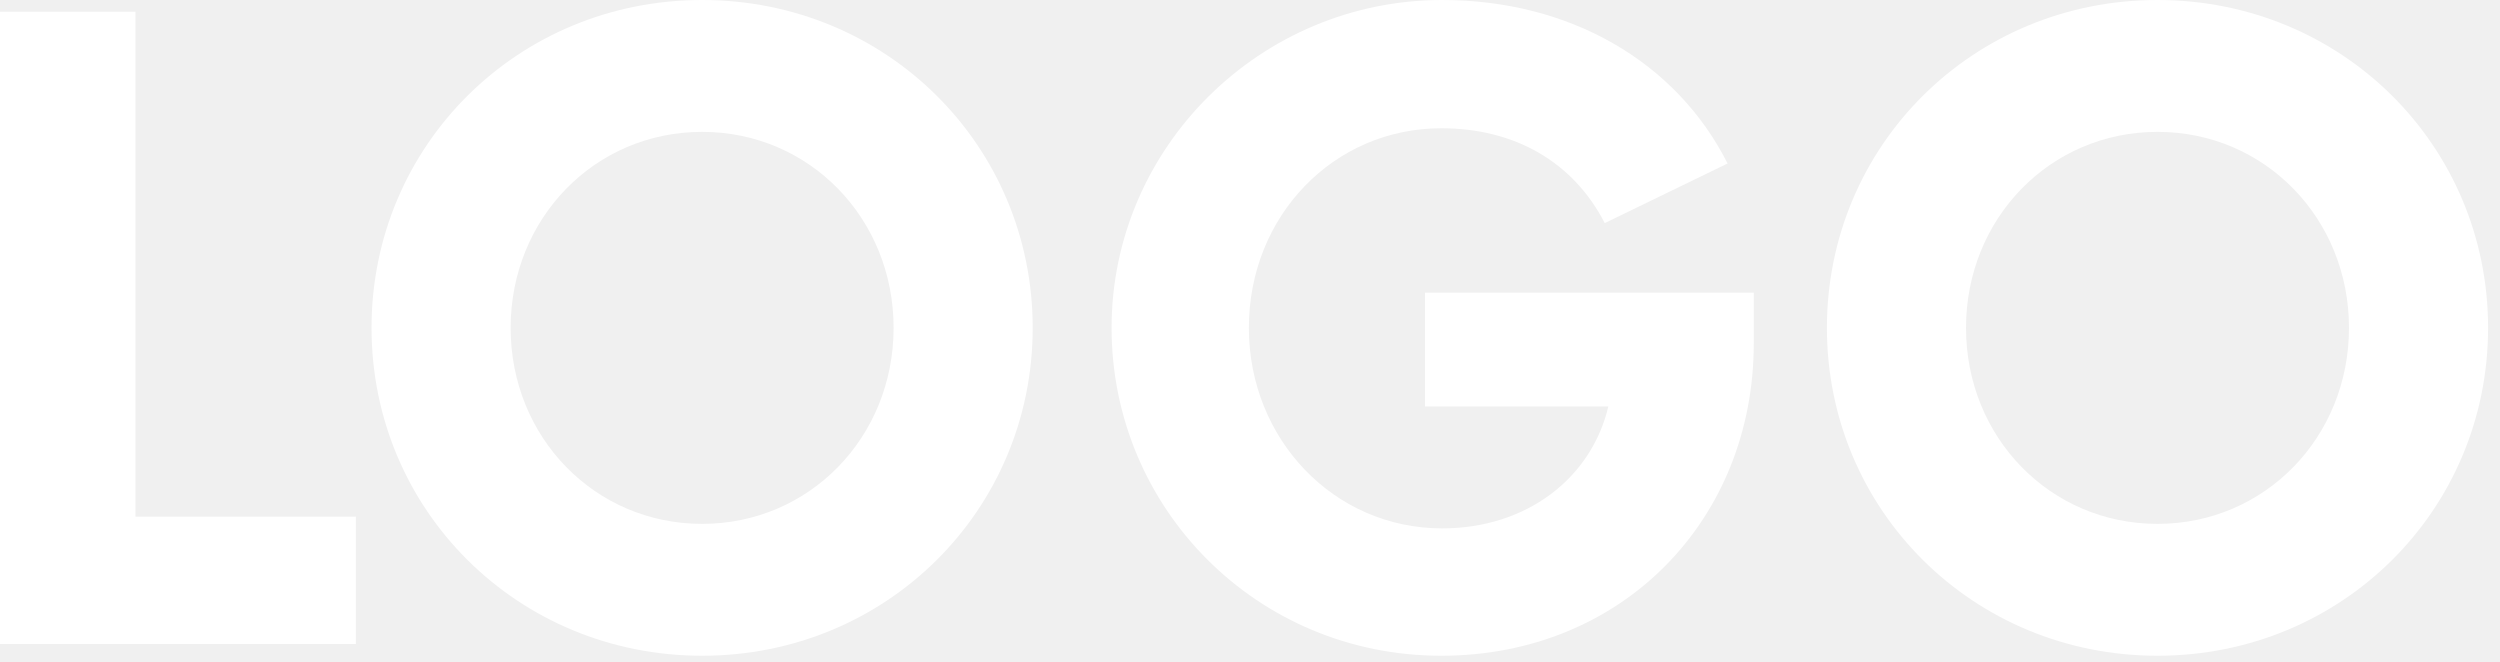
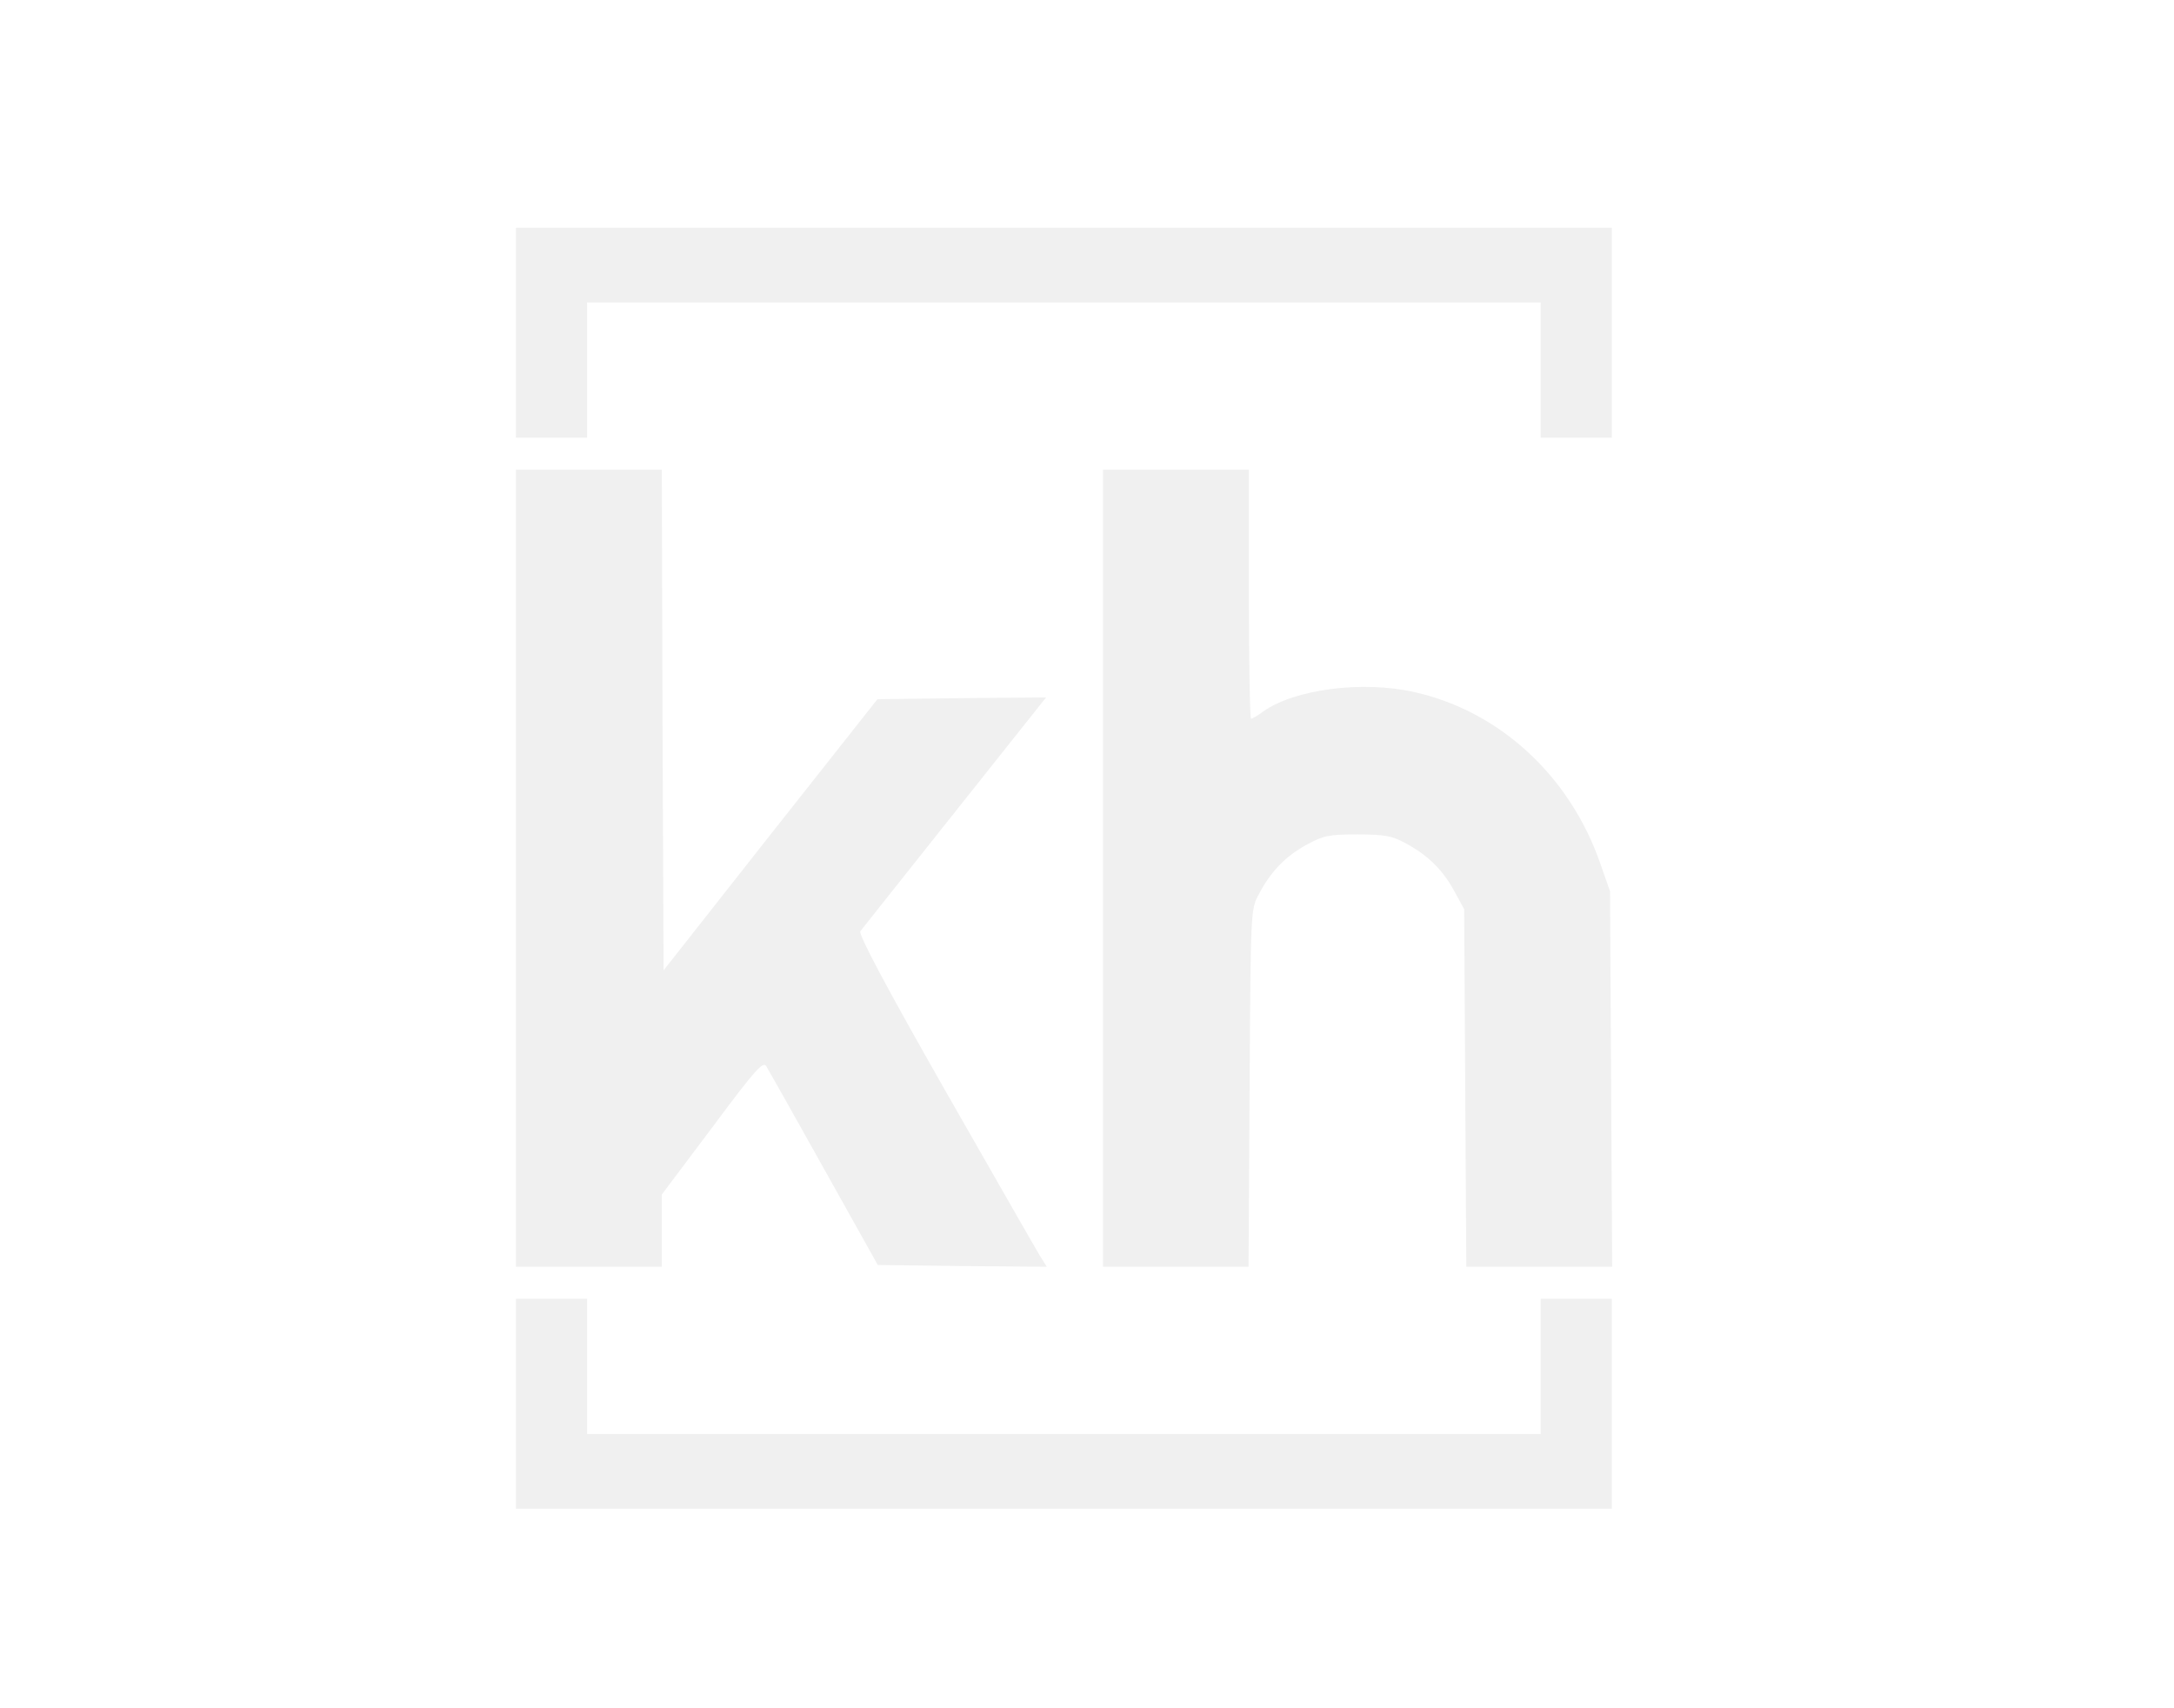
- <svg xmlns="http://www.w3.org/2000/svg" width="155" height="41" viewBox="0 0 155 41" fill="none">
-   <path d="M0 0.728V39.928H22.064V32.032H8.4V0.728H0Z" fill="white" />
-   <path d="M64.027 20.328C64.027 9.016 54.955 0 43.531 0C32.107 0 23.035 9.016 23.035 20.328C23.035 31.64 32.107 40.656 43.531 40.656C54.955 40.656 64.027 31.64 64.027 20.328ZM55.403 20.328C55.403 27.104 50.195 32.48 43.531 32.48C36.867 32.48 31.659 27.104 31.659 20.328C31.659 13.552 36.867 8.176 43.531 8.176C50.195 8.176 55.403 13.552 55.403 20.328Z" fill="white" />
-   <path d="M107.11 10.136C103.918 3.808 97.31 0 89.414 0C78.158 0 68.918 9.128 68.918 20.328C68.918 31.528 77.934 40.656 89.358 40.656C100.558 40.656 108.734 32.256 108.734 21.28V18.144H88.35V25.2H99.718C98.654 29.68 94.622 32.76 89.414 32.76C82.694 32.76 77.43 27.216 77.43 20.328C77.43 13.384 82.694 7.952 89.358 7.952C93.894 7.952 97.534 10.024 99.494 13.832L107.11 10.136Z" fill="white" />
-   <path d="M154.261 20.328C154.261 9.016 145.189 0 133.765 0C122.341 0 113.269 9.016 113.269 20.328C113.269 31.64 122.341 40.656 133.765 40.656C145.189 40.656 154.261 31.64 154.261 20.328ZM145.637 20.328C145.637 27.104 140.429 32.48 133.765 32.48C127.101 32.48 121.893 27.104 121.893 20.328C121.893 13.552 127.101 8.176 133.765 8.176C140.429 8.176 145.637 13.552 145.637 20.328Z" fill="white" />
+ <svg xmlns="http://www.w3.org/2000/svg" version="1.0" width="611pt" height="480pt" viewBox="0 0 611 480" preserveAspectRatio="xMidYMid meet">
+   <g transform="translate(0,480) scale(0.1,-0.1)" fill="#ffffff" stroke="none">
+     <path d="M0 2400 l0 -2400 3055 0 3055 0 0 2400 0 2400 -3055 0 -3055 0 0 -2400z m4530 1465 l0 -295 -100 0 -100 0 0 190 0 190 -1340 0 -1340 0 0 -190 0 -190 -100 0 -100 0 0 295 0 295 1540 0 1540 0 0 -295z m-2668 -1088 l3 -704 300 381 301 381 237 3 237 2 -256 -322 c-141 -178 -261 -328 -266 -335 -6 -8 69 -150 237 -445 136 -238 256 -448 267 -466 l20 -32 -238 2 -237 3 -151 270 c-83 149 -156 278 -162 288 -9 16 -30 -7 -152 -171 l-142 -189 0 -101 0 -102 -205 0 -205 0 0 1120 0 1120 205 0 205 0 2 -703z m1648 353 c0 -192 3 -350 6 -350 3 0 19 9 35 21 88 62 278 87 424 54 238 -53 436 -234 522 -480 l28 -80 3 -527 3 -528 -205 0 -205 0 -3 503 -3 502 -29 53 c-33 60 -76 101 -139 134 -35 19 -58 23 -132 23 -81 0 -95 -3 -143 -29 -60 -33 -101 -76 -134 -139 -23 -42 -23 -45 -26 -544 l-3 -503 -204 0 -205 0 0 1120 0 1120 205 0 205 0 0 -350z m-1860 -2170 l0 -190 1340 0 1340 0 0 190 0 190 100 0 100 0 0 -295 0 -295 -1540 0 -1540 0 0 295 0 295 100 0 100 0 0 -190z" />
+   </g>
</svg>
